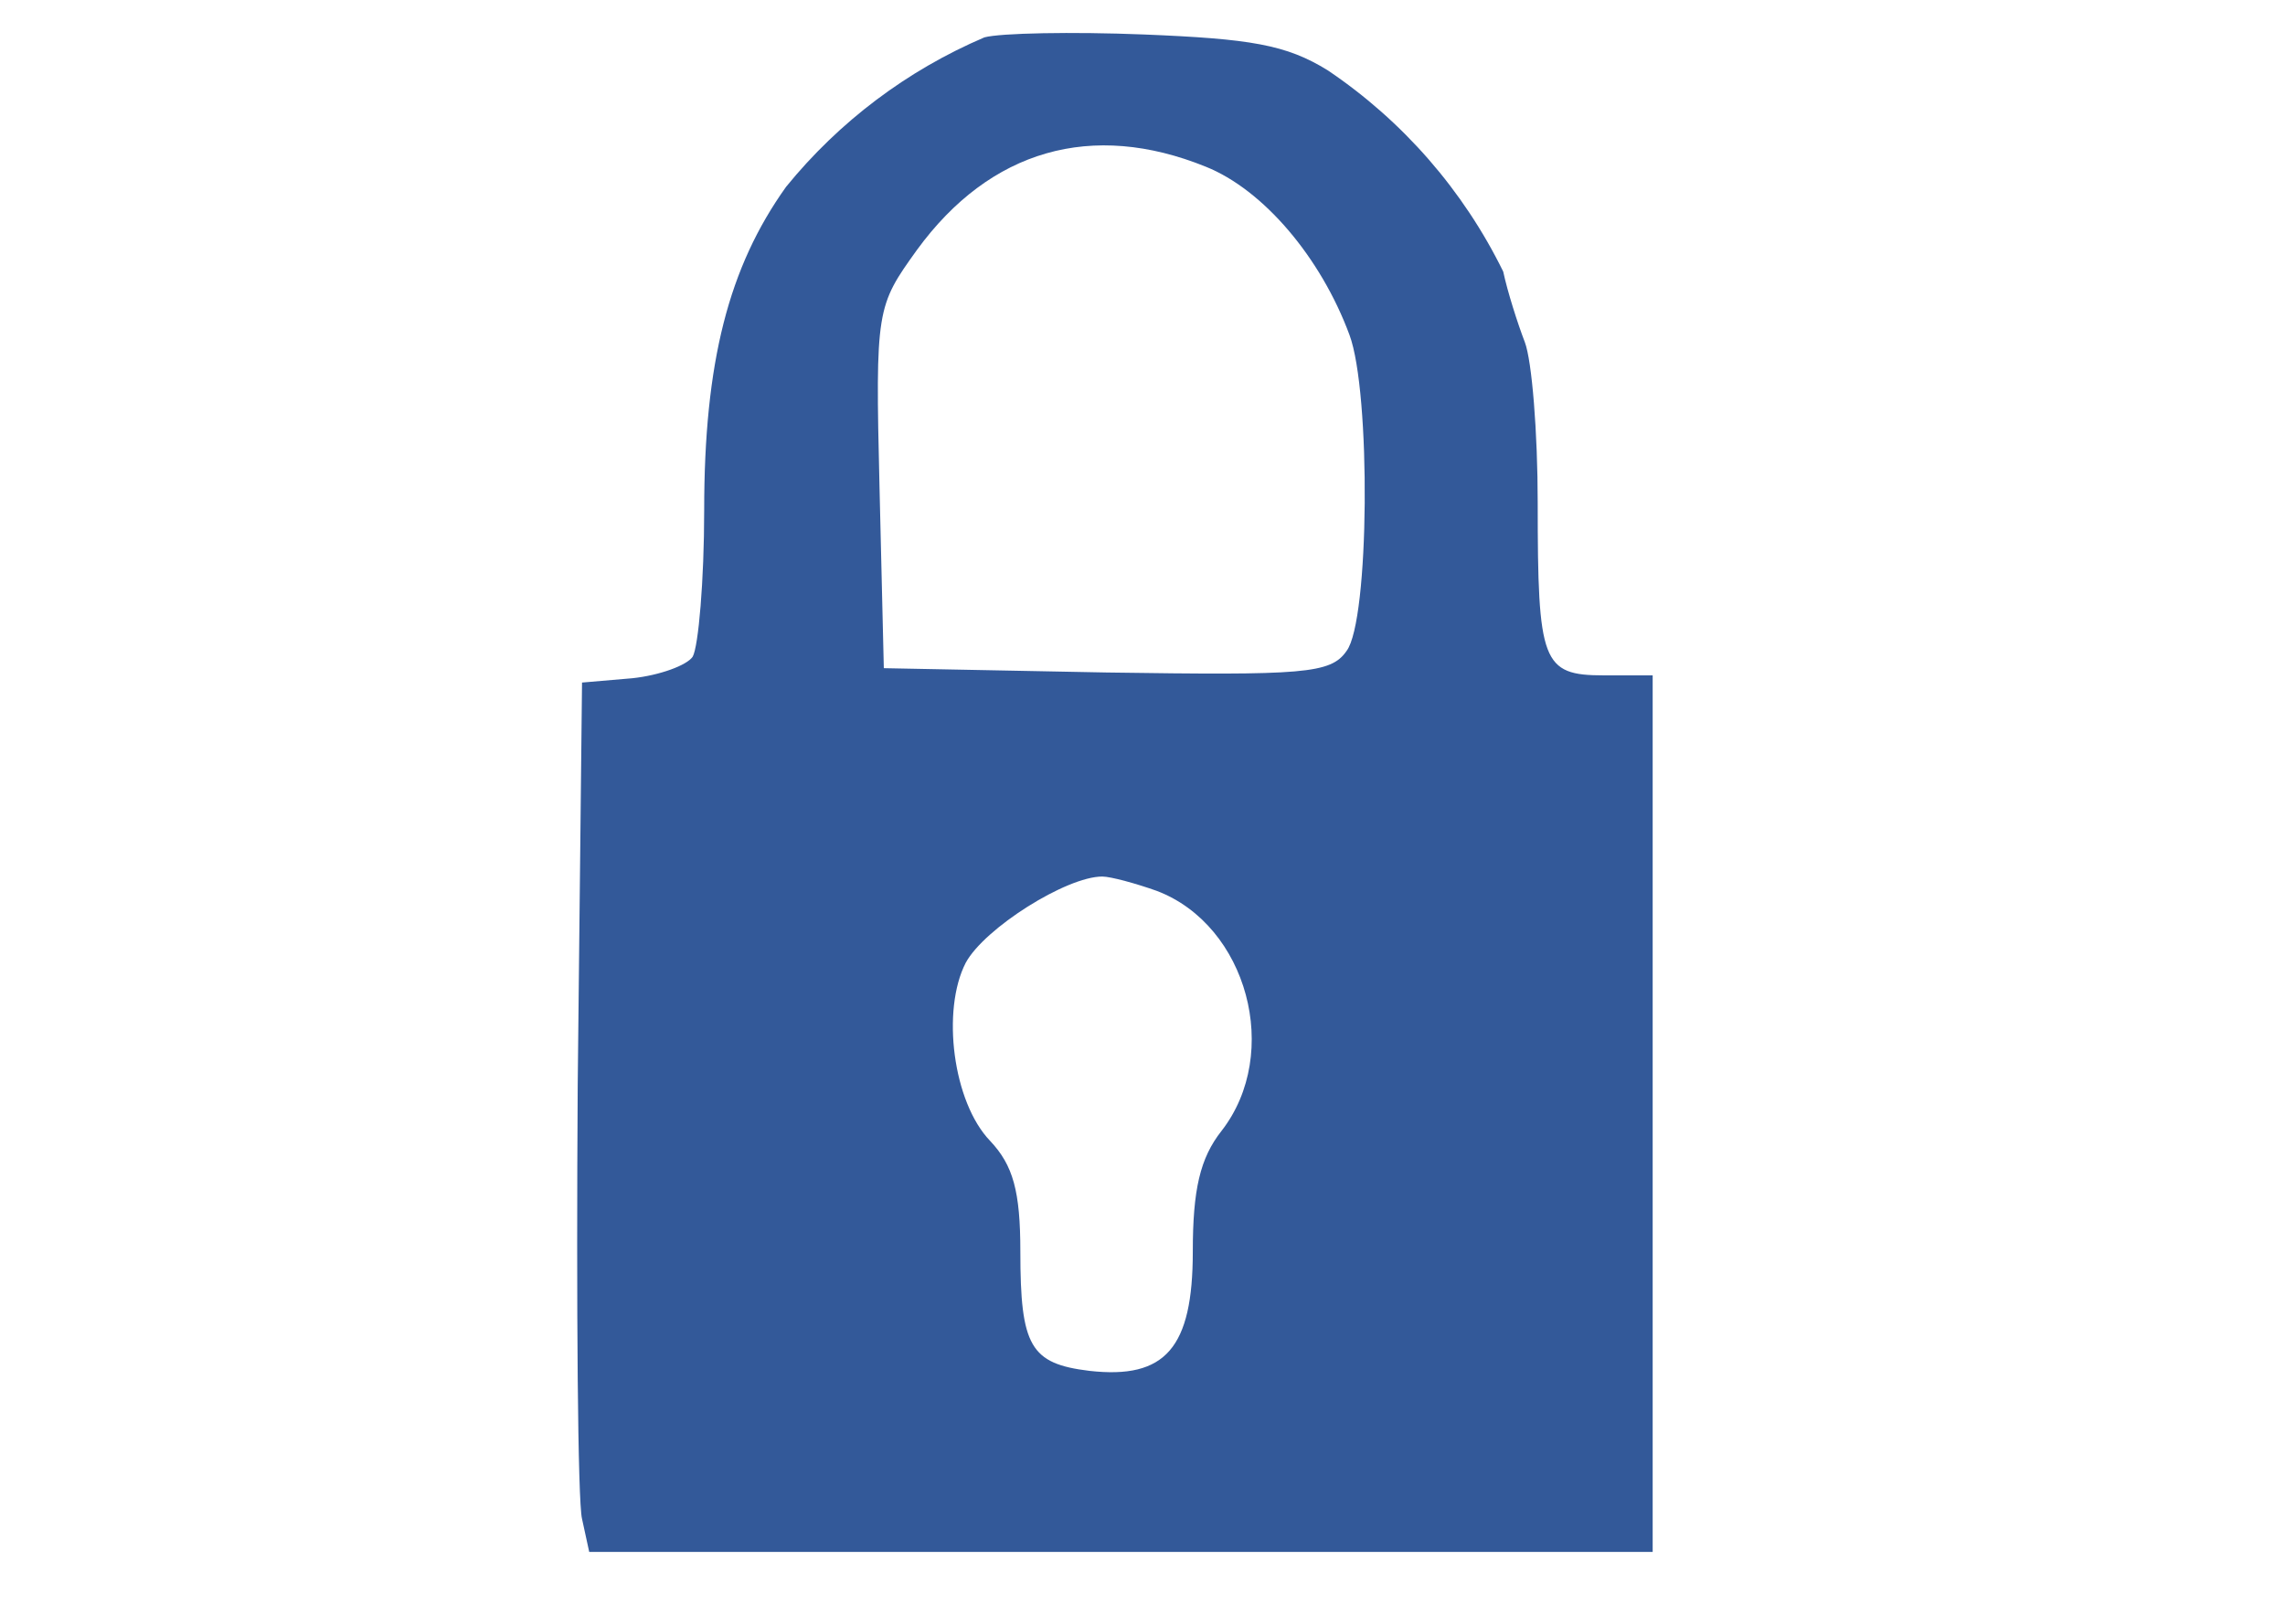
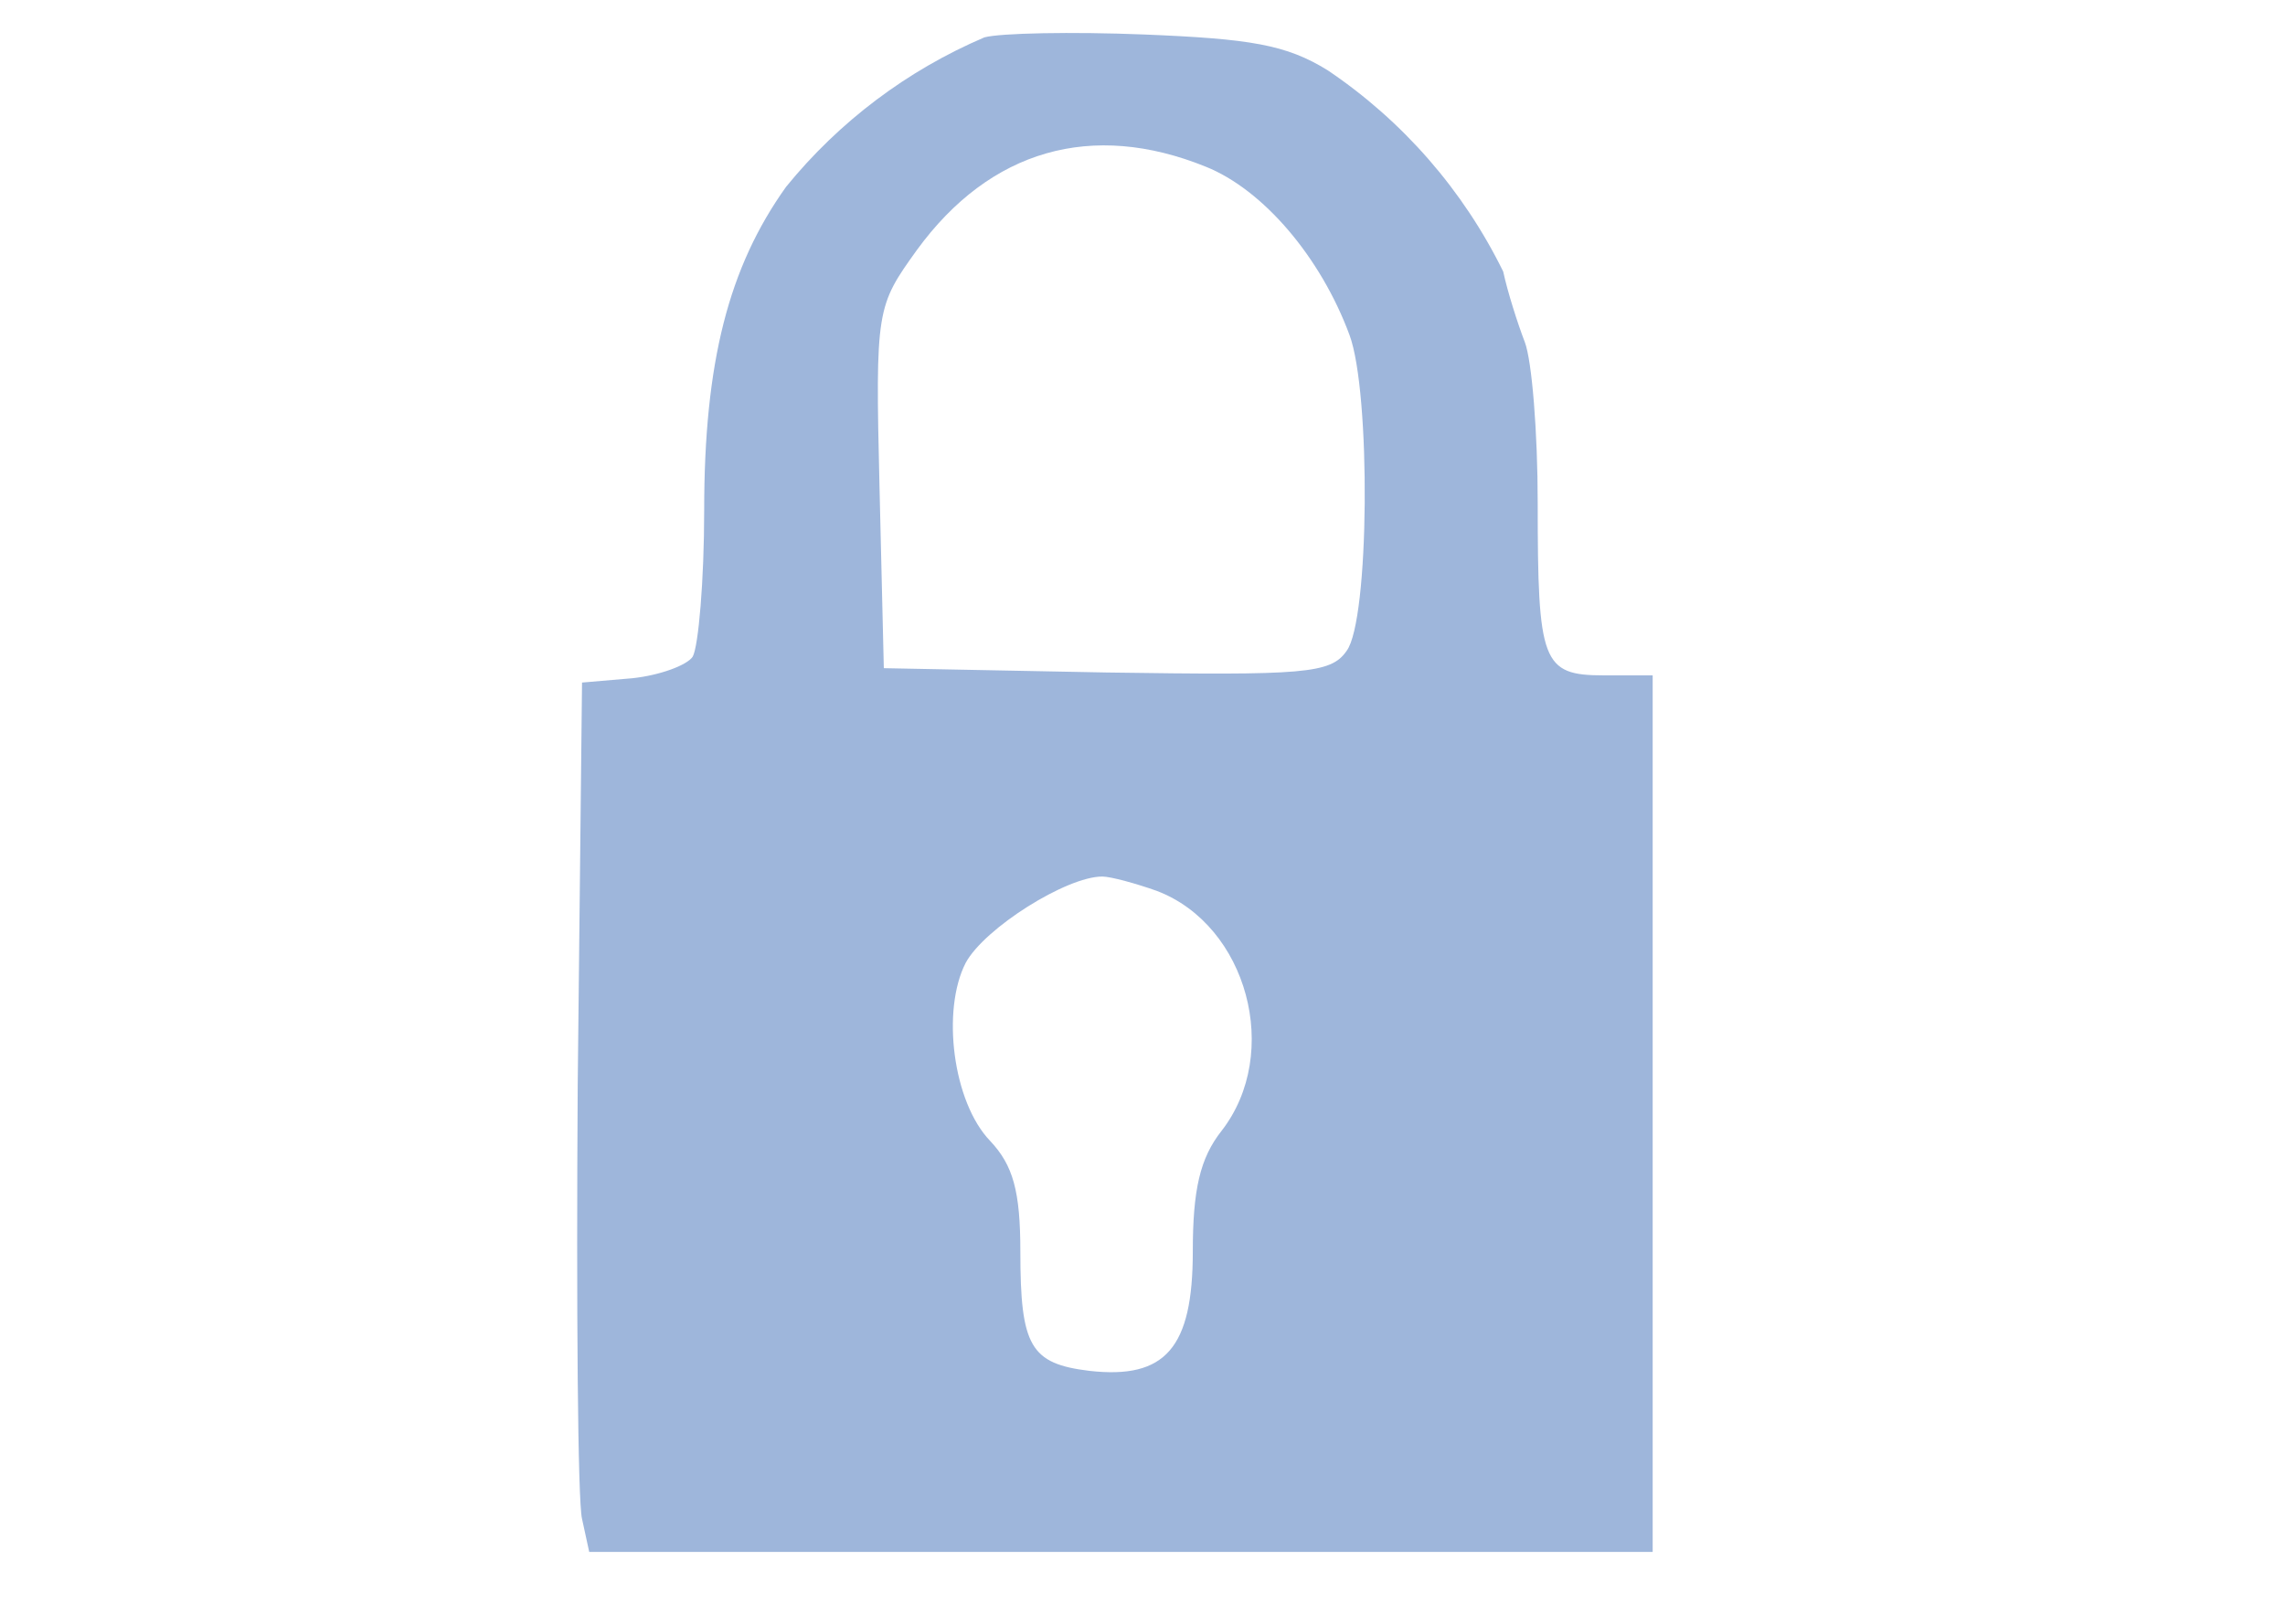
<svg xmlns="http://www.w3.org/2000/svg" version="1.0" viewBox="0 0 159 113">
-   <path fill="#335999" d="M68.5 2.6A36 36 0 0 0 54.7 13c-4 5.6-5.7 12.2-5.7 22.5 0 4.9-.4 9.5-.8 10.2-.4.6-2.3 1.3-4.2 1.5l-3.5.3-.3 28c-.1 15.4 0 29 .3 30.2l.5 2.3h74V47h-3.4c-4.3 0-4.6-.9-4.6-12 0-4.9-.4-9.9-.9-11.2-.5-1.3-1.2-3.5-1.5-4.9a36 36 0 0 0-12.2-14C89.5 3.1 87 2.7 79.6 2.4c-5-.2-10-.1-11.1.2zm15.4 9c4 1.6 8 6.3 10 11.7 1.5 4 1.4 19.9-.2 22-1.1 1.6-3 1.7-16.7 1.5l-15.5-.3-.3-12.6c-.3-12.4-.2-12.6 2.6-16.5 5.1-7 12.2-9 20.1-5.8zM80.5 62c6.3 2.4 8.7 11.3 4.5 16.7-1.5 1.9-2 4.1-2 8.4 0 6.7-1.9 8.9-7.2 8.3-4.1-.5-4.8-1.7-4.8-8.3 0-4.2-.5-6-2.1-7.7-2.6-2.7-3.4-9.1-1.7-12.4 1.3-2.4 7-6 9.5-6 .6 0 2.4.5 3.8 1z" />
+   <path fill="#9EB6DB" d="M68.5 2.6A36 36 0 0 0 54.7 13c-4 5.6-5.7 12.2-5.7 22.5 0 4.9-.4 9.5-.8 10.2-.4.6-2.3 1.3-4.2 1.5l-3.5.3-.3 28c-.1 15.4 0 29 .3 30.2l.5 2.3h74V47h-3.4c-4.3 0-4.6-.9-4.6-12 0-4.9-.4-9.9-.9-11.2-.5-1.3-1.2-3.5-1.5-4.9a36 36 0 0 0-12.2-14C89.5 3.1 87 2.7 79.6 2.4c-5-.2-10-.1-11.1.2zm15.4 9c4 1.6 8 6.3 10 11.7 1.5 4 1.4 19.9-.2 22-1.1 1.6-3 1.7-16.7 1.5l-15.5-.3-.3-12.6c-.3-12.4-.2-12.6 2.6-16.5 5.1-7 12.2-9 20.1-5.8zM80.5 62c6.3 2.4 8.7 11.3 4.5 16.7-1.5 1.9-2 4.1-2 8.4 0 6.7-1.9 8.9-7.2 8.3-4.1-.5-4.8-1.7-4.8-8.3 0-4.2-.5-6-2.1-7.7-2.6-2.7-3.4-9.1-1.7-12.4 1.3-2.4 7-6 9.5-6 .6 0 2.4.5 3.8 1z" />
</svg>
